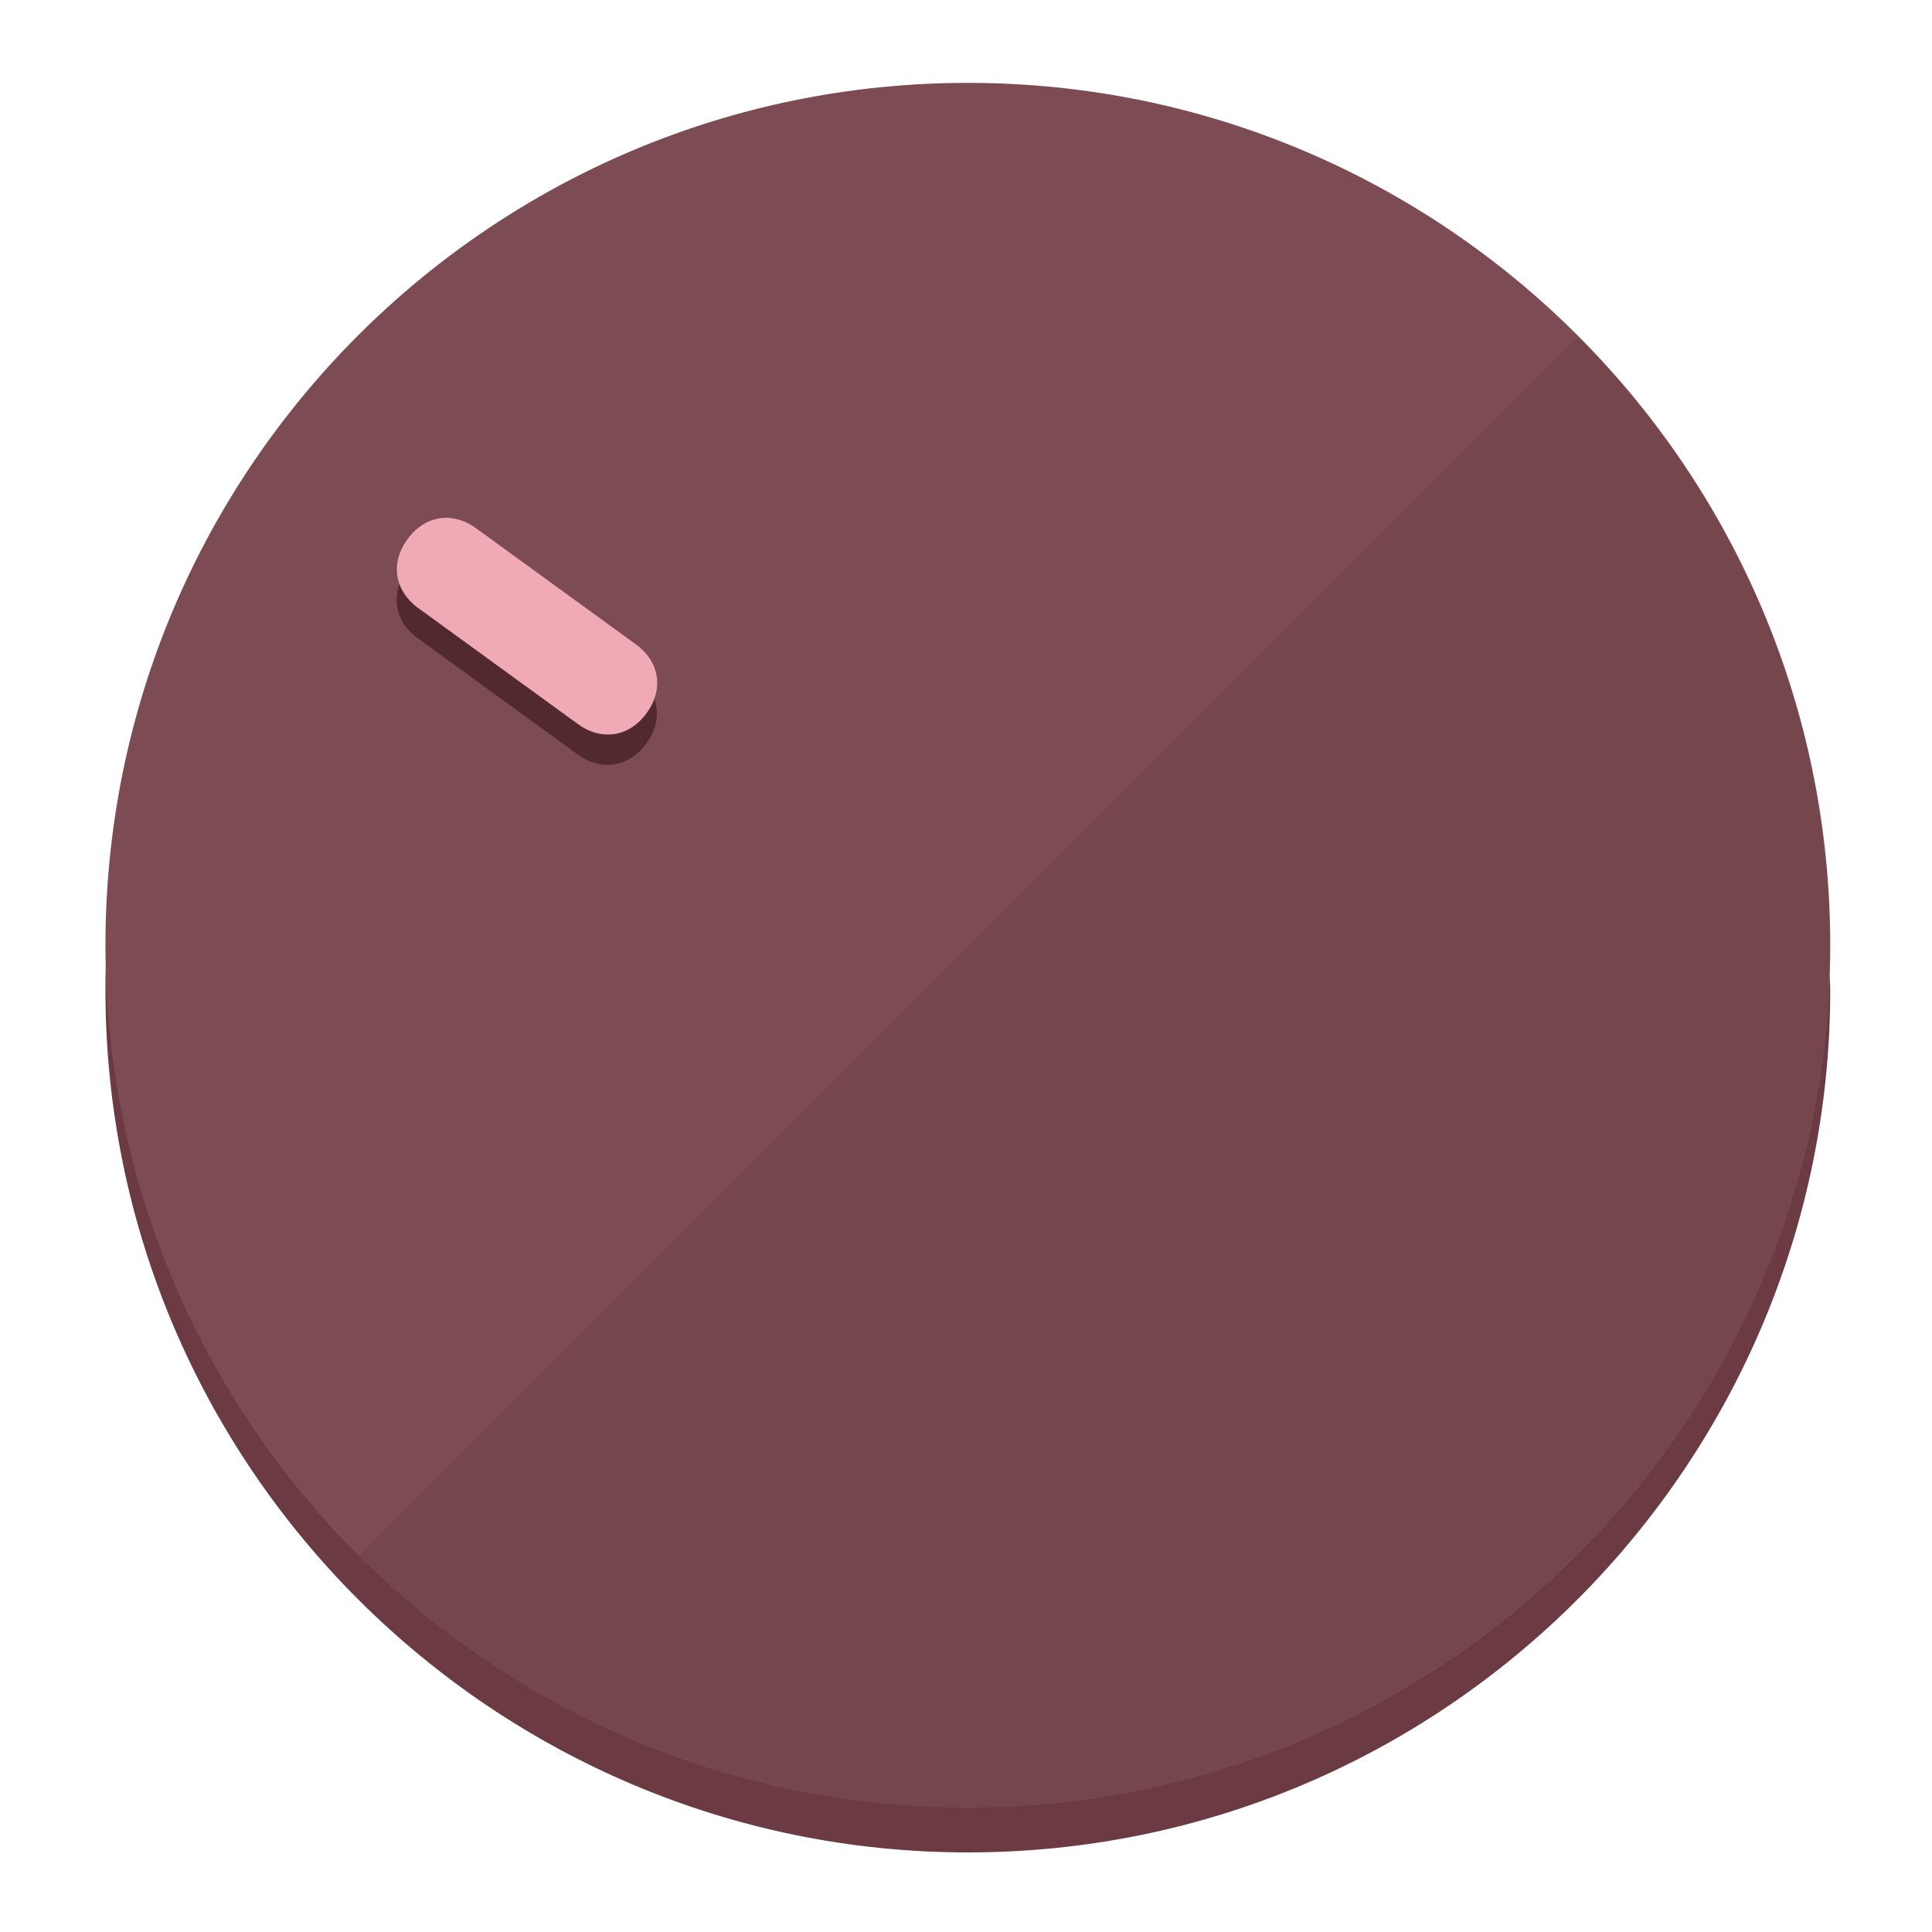
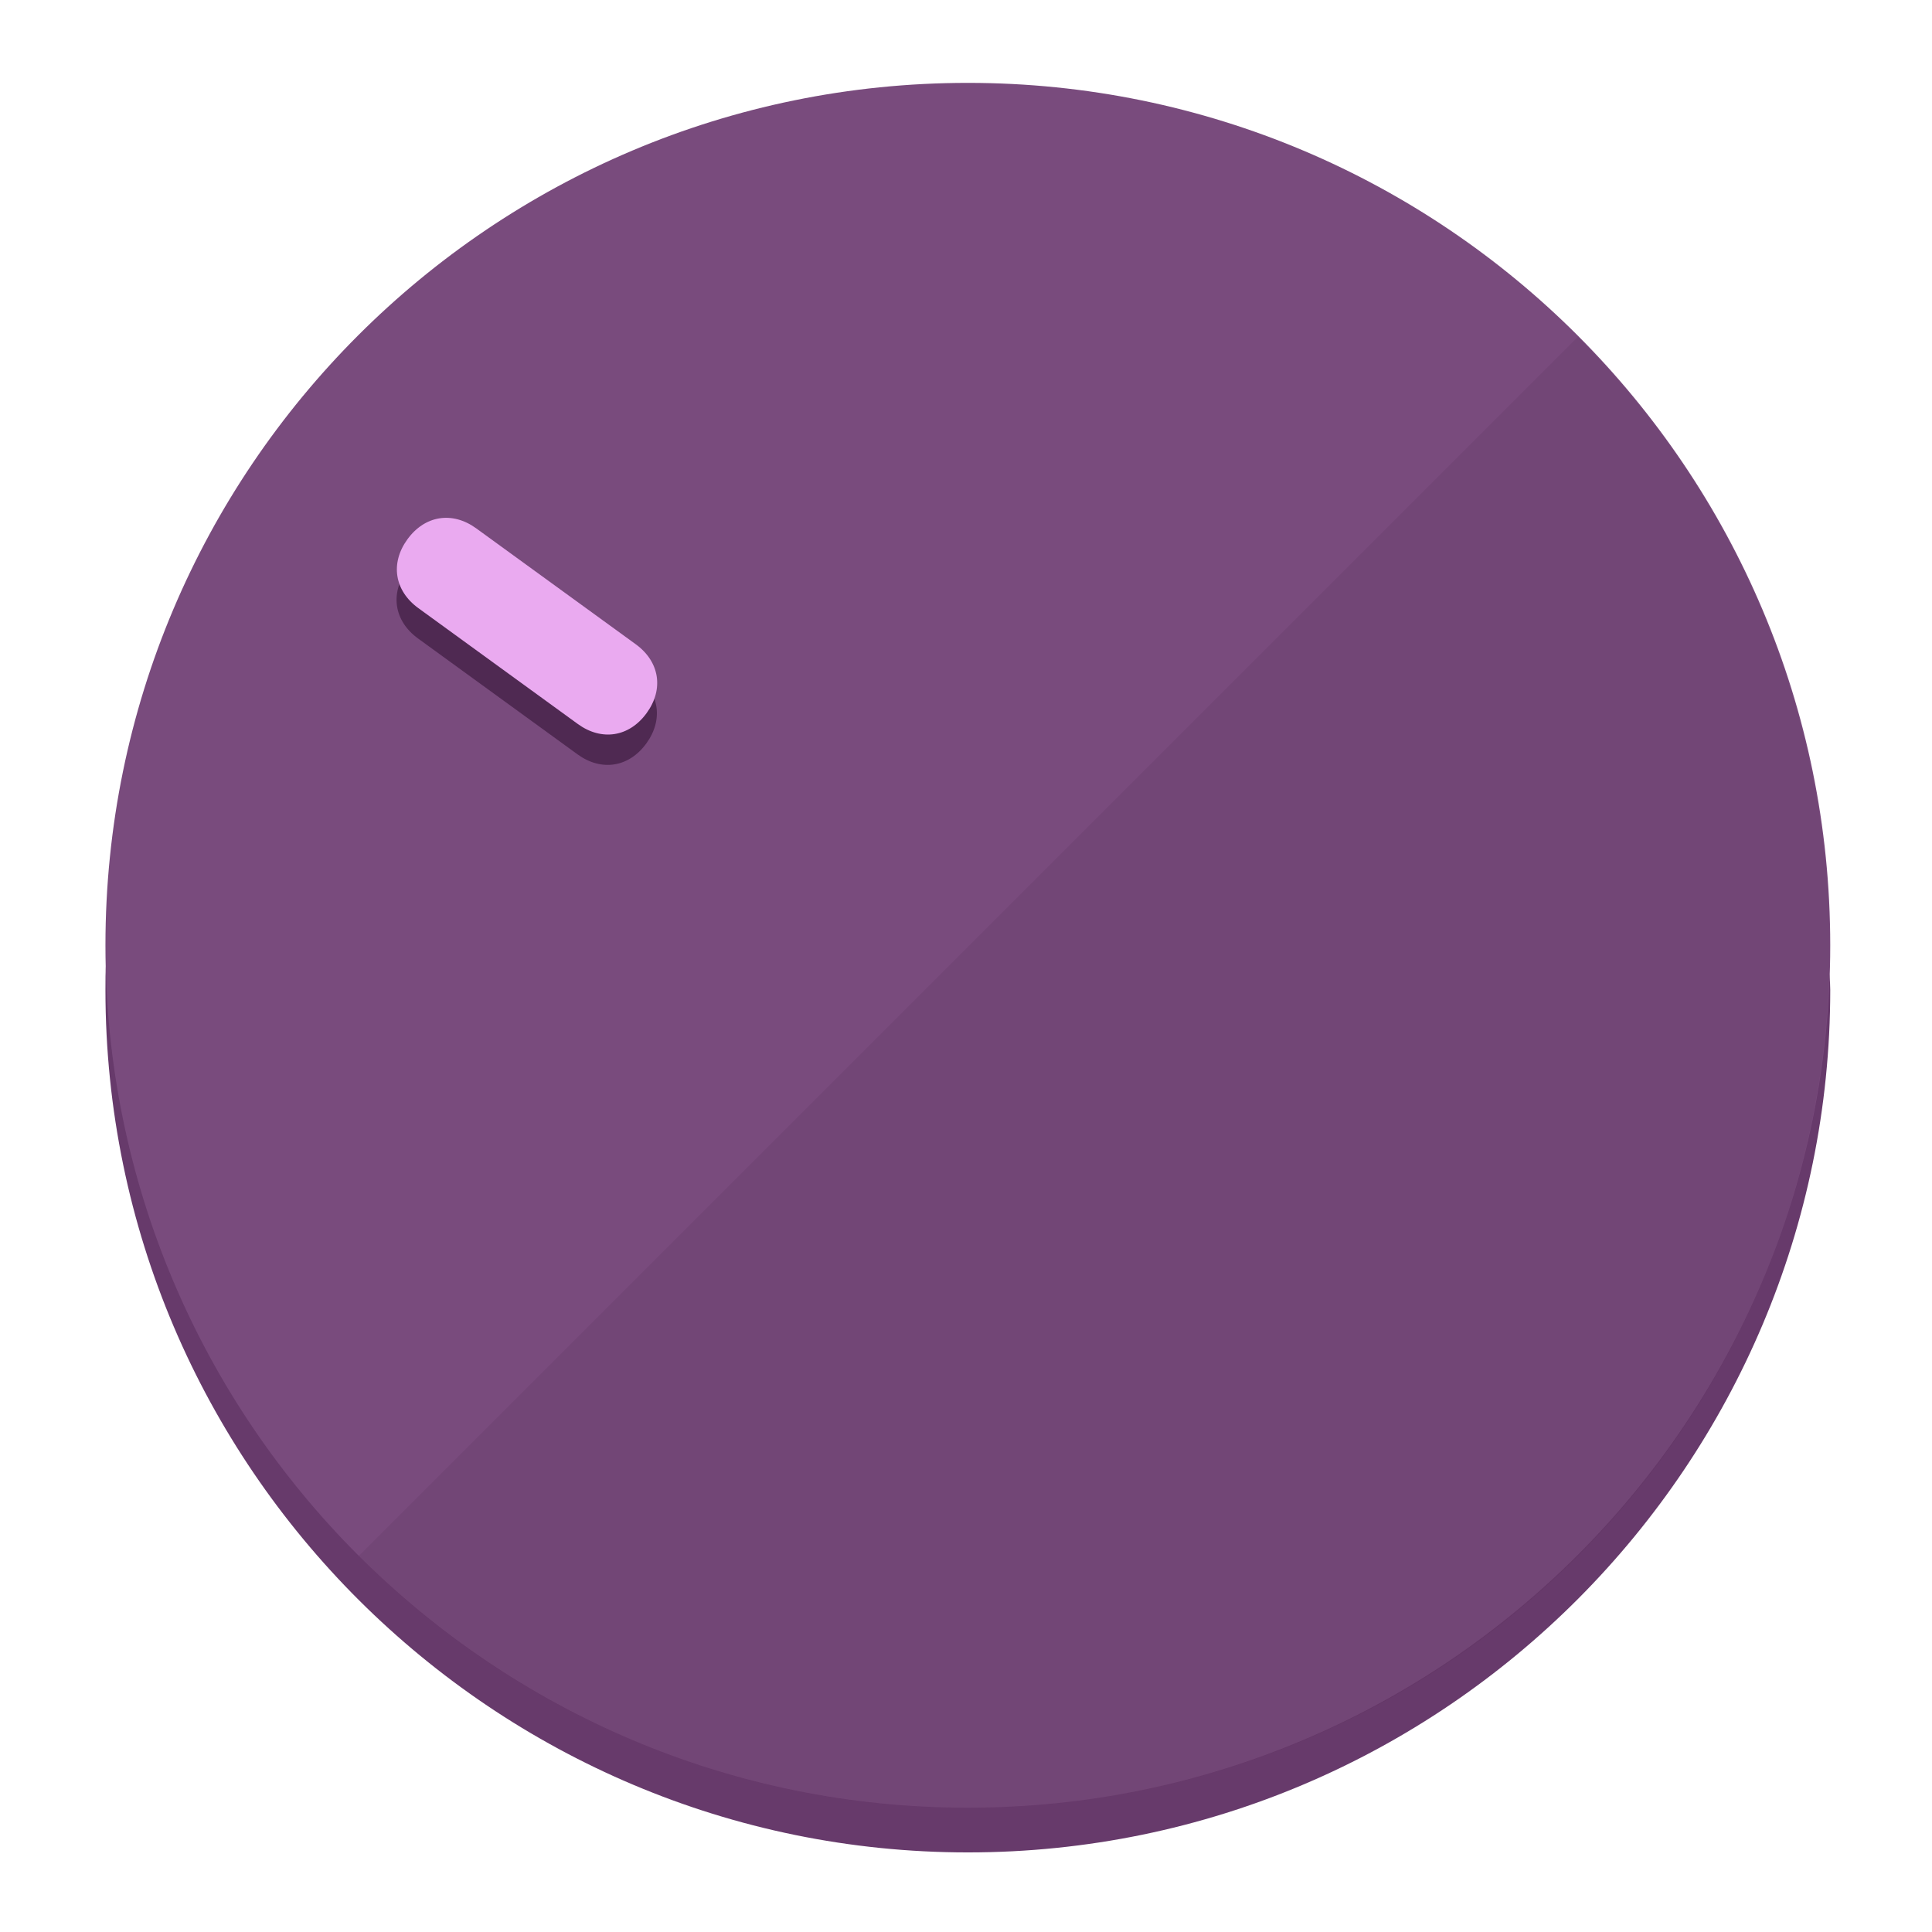
<svg xmlns="http://www.w3.org/2000/svg" height="120px" width="120px" version="1.1" id="Layer_1" viewBox="0 0 496.8 496.8" xml:space="preserve">
  <defs id="defs23" />
  <g id="g3158">
-     <path style="display:inline;fill:#6B3A42;fill-opacity:1;stroke-width:1.584" d="m 248.875,445.92 c 116.582,0 212.89,-91.238 220.493,-205.286 0,5.069 1.267,8.87 1.267,13.939 0,121.651 -98.842,221.76 -221.76,221.76 -121.651,0 -221.76,-98.842 -221.76,-221.76 0,-5.069 0,-8.87 1.267,-13.939 7.603,114.048 103.91,205.286 220.493,205.286 z" id="path8" />
-     <circle style="display:inline;fill:#7D4B53;fill-opacity:1;stroke-width:1.584" cx="248.875" cy="243.071" r="221.76" id="circle12" />
-     <path style="display:inline;fill:#52292F;fill-opacity:0.154;stroke-width:1.587" d="m 405.744,86.606 c 86.308,86.308 86.308,227.193 0,313.5 -86.308,86.308 -227.193,86.308 -313.5,0" id="path14" />
+     <path style="display:inline;fill:#673A6B;fill-opacity:1;stroke-width:1.584" d="m 248.875,445.92 c 116.582,0 212.89,-91.238 220.493,-205.286 0,5.069 1.267,8.87 1.267,13.939 0,121.651 -98.842,221.76 -221.76,221.76 -121.651,0 -221.76,-98.842 -221.76,-221.76 0,-5.069 0,-8.87 1.267,-13.939 7.603,114.048 103.91,205.286 220.493,205.286 z" id="path8" />
+     <circle style="display:inline;fill:#794B7D;fill-opacity:1;stroke-width:1.584" cx="248.875" cy="243.071" r="221.76" id="circle12" />
+     <path style="display:inline;fill:#4F2952;fill-opacity:0.154;stroke-width:1.587" d="m 405.744,86.606 c 86.308,86.308 86.308,227.193 0,313.5 -86.308,86.308 -227.193,86.308 -313.5,0" id="path14" />
  </g>
  <g id="g3198">
    <circle style="display:none;fill:#000000;fill-opacity:0;stroke-width:1.584" cx="-51.017" cy="344.188" r="221.76" id="circle12-3" transform="rotate(-54)" />
-     <path style="display:inline;fill:#52292F;fill-opacity:1;stroke-width:1.584" d="m 163.397,173.469 c 6.151,4.469 7.272,11.549 2.803,17.7 v 0 c -4.469,6.151 -11.549,7.272 -17.7,2.803 l -41.007,-29.794 c -6.151,-4.469 -7.272,-11.549 -2.803,-17.7 v 0 c 4.469,-6.151 11.549,-7.272 17.7,-2.803 z" id="path3789" />
-     <path style="display:inline;fill:#F0AAB5;stroke-width:1.584" d="m 163.475,165.664 c 6.151,4.469 7.272,11.549 2.803,17.7 v 0 c -4.469,6.151 -11.549,7.272 -17.7,2.803 l -41.007,-29.794 c -6.151,-4.469 -7.272,-11.549 -2.803,-17.7 v 0 c 4.469,-6.151 11.549,-7.272 17.7,-2.803 z" id="path915" />
+     <path style="display:inline;fill:#4F2952;fill-opacity:1;stroke-width:1.584" d="m 163.397,173.469 c 6.151,4.469 7.272,11.549 2.803,17.7 v 0 c -4.469,6.151 -11.549,7.272 -17.7,2.803 l -41.007,-29.794 c -6.151,-4.469 -7.272,-11.549 -2.803,-17.7 v 0 c 4.469,-6.151 11.549,-7.272 17.7,-2.803 z" id="path3789" />
+     <path style="display:inline;fill:#EAAAF0;stroke-width:1.584" d="m 163.475,165.664 c 6.151,4.469 7.272,11.549 2.803,17.7 v 0 c -4.469,6.151 -11.549,7.272 -17.7,2.803 l -41.007,-29.794 c -6.151,-4.469 -7.272,-11.549 -2.803,-17.7 v 0 c 4.469,-6.151 11.549,-7.272 17.7,-2.803 z" id="path915" />
  </g>
</svg>
